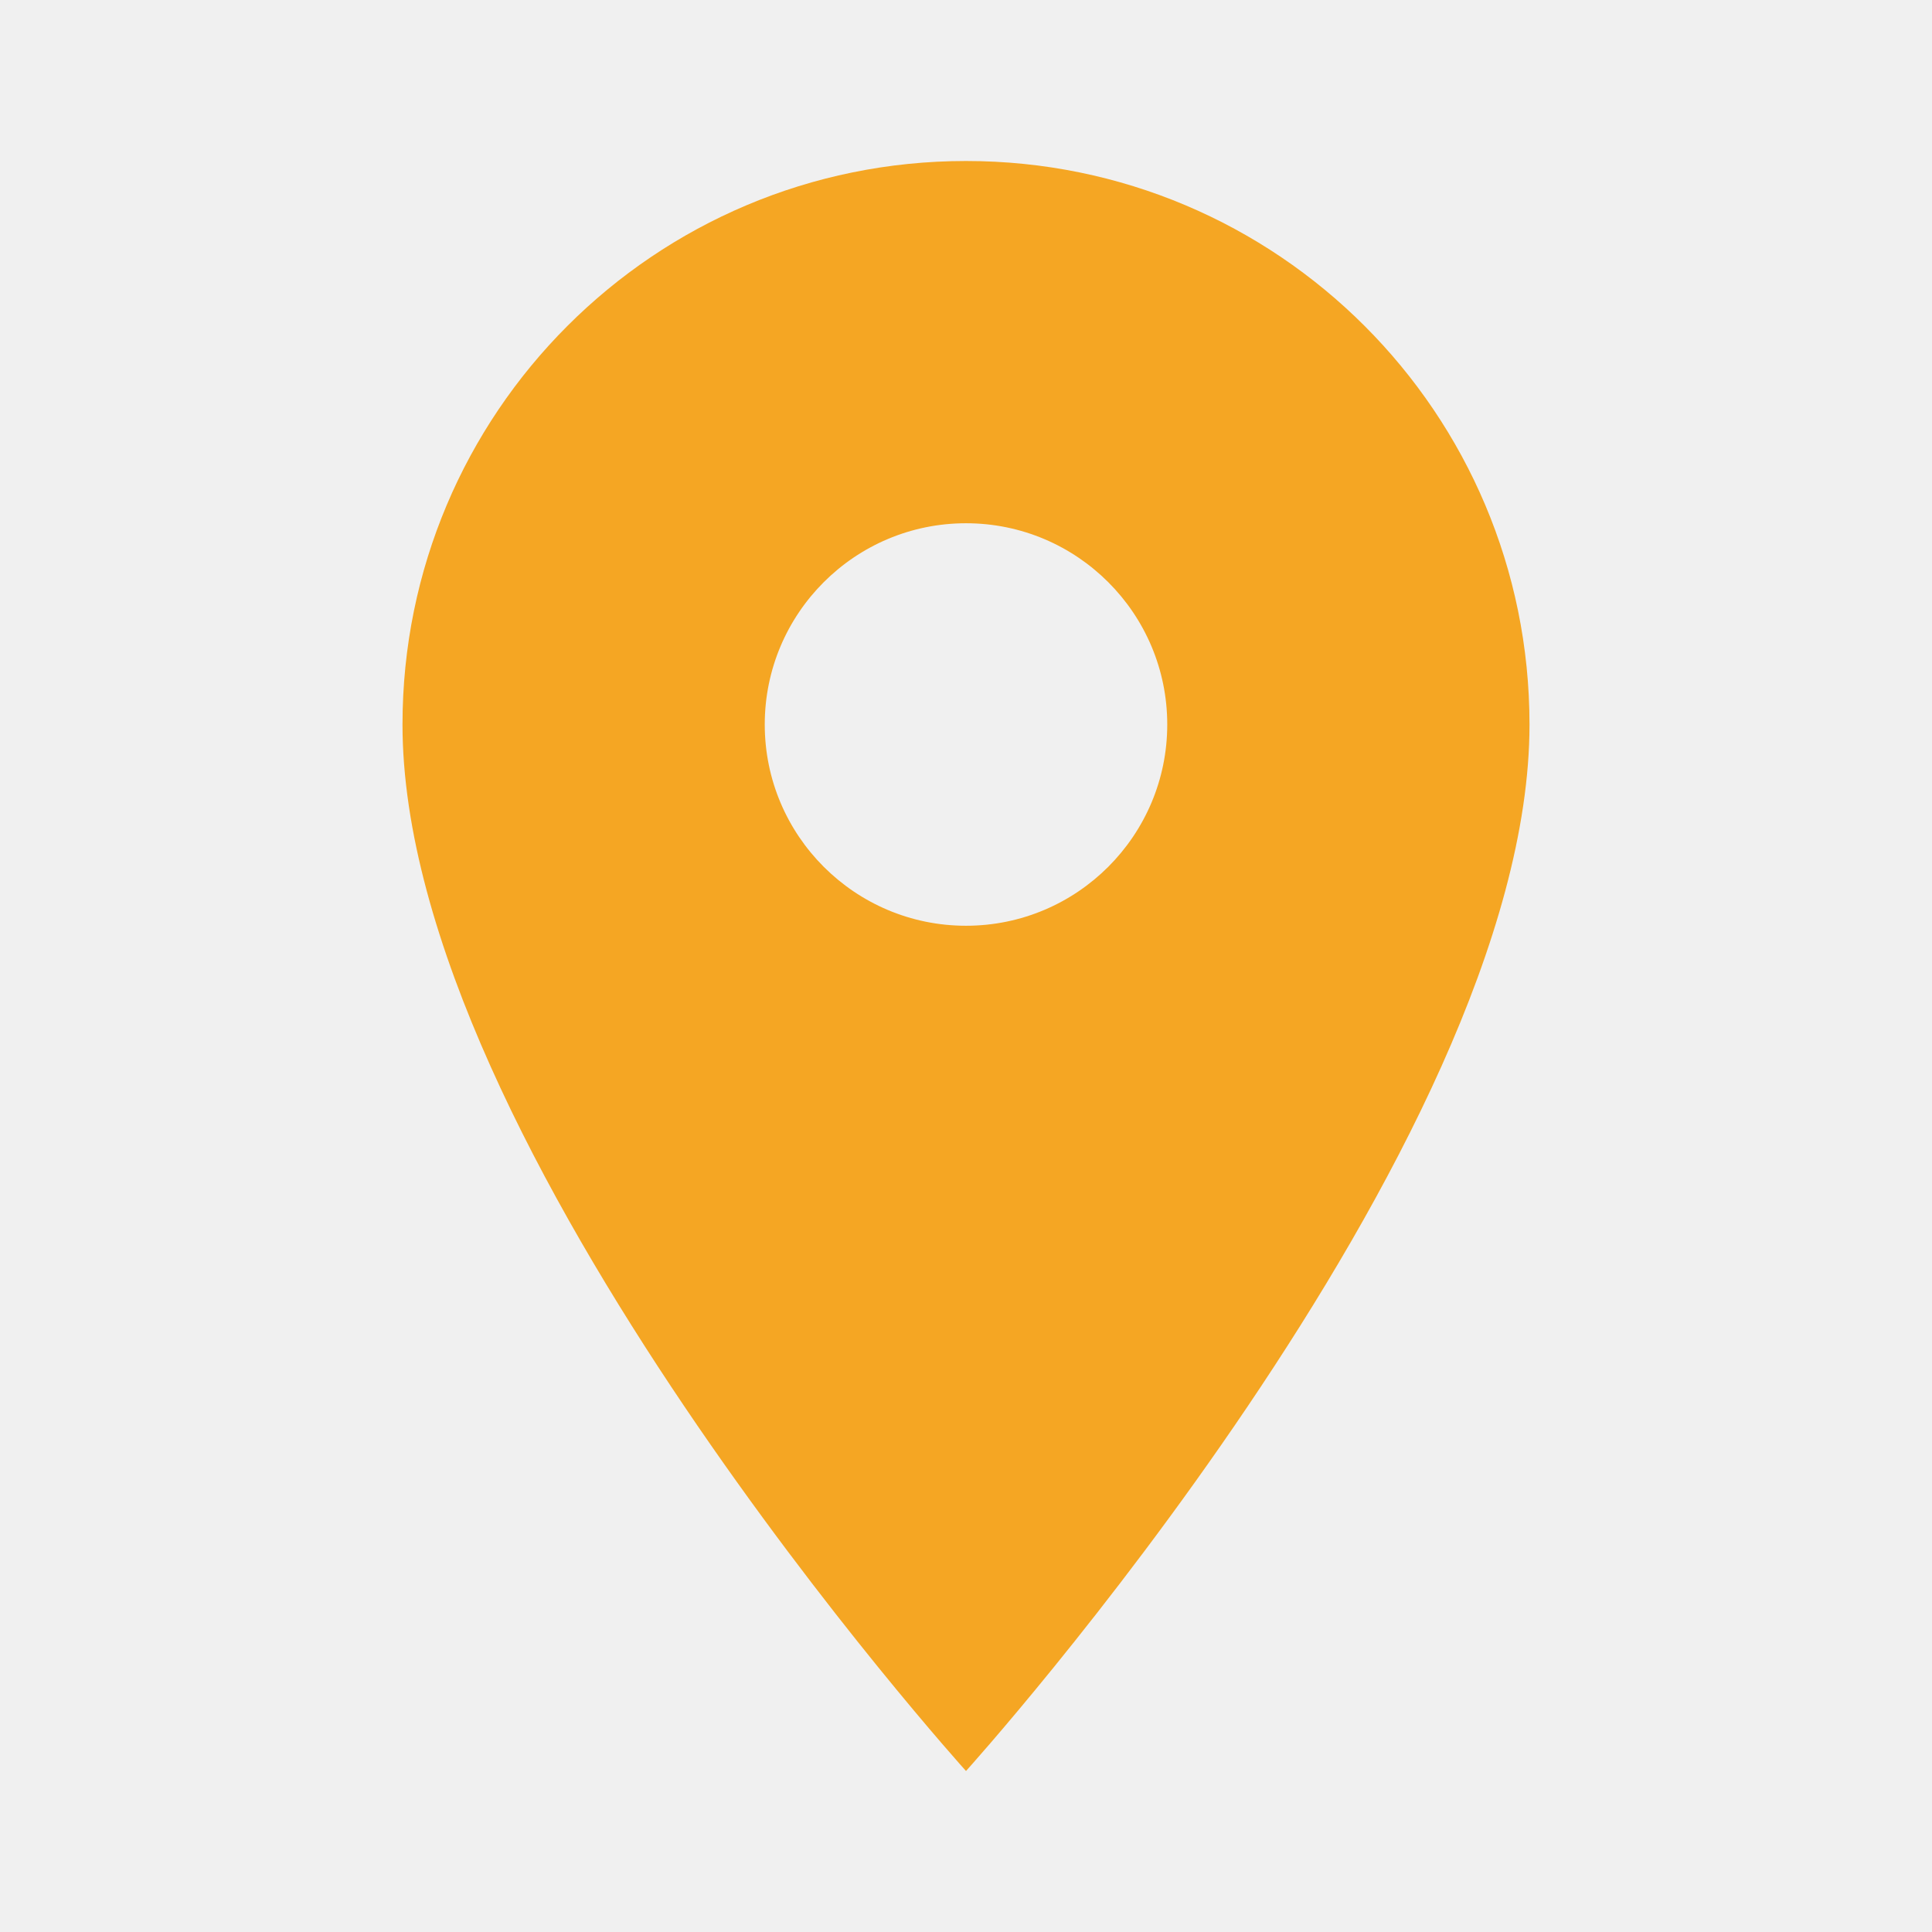
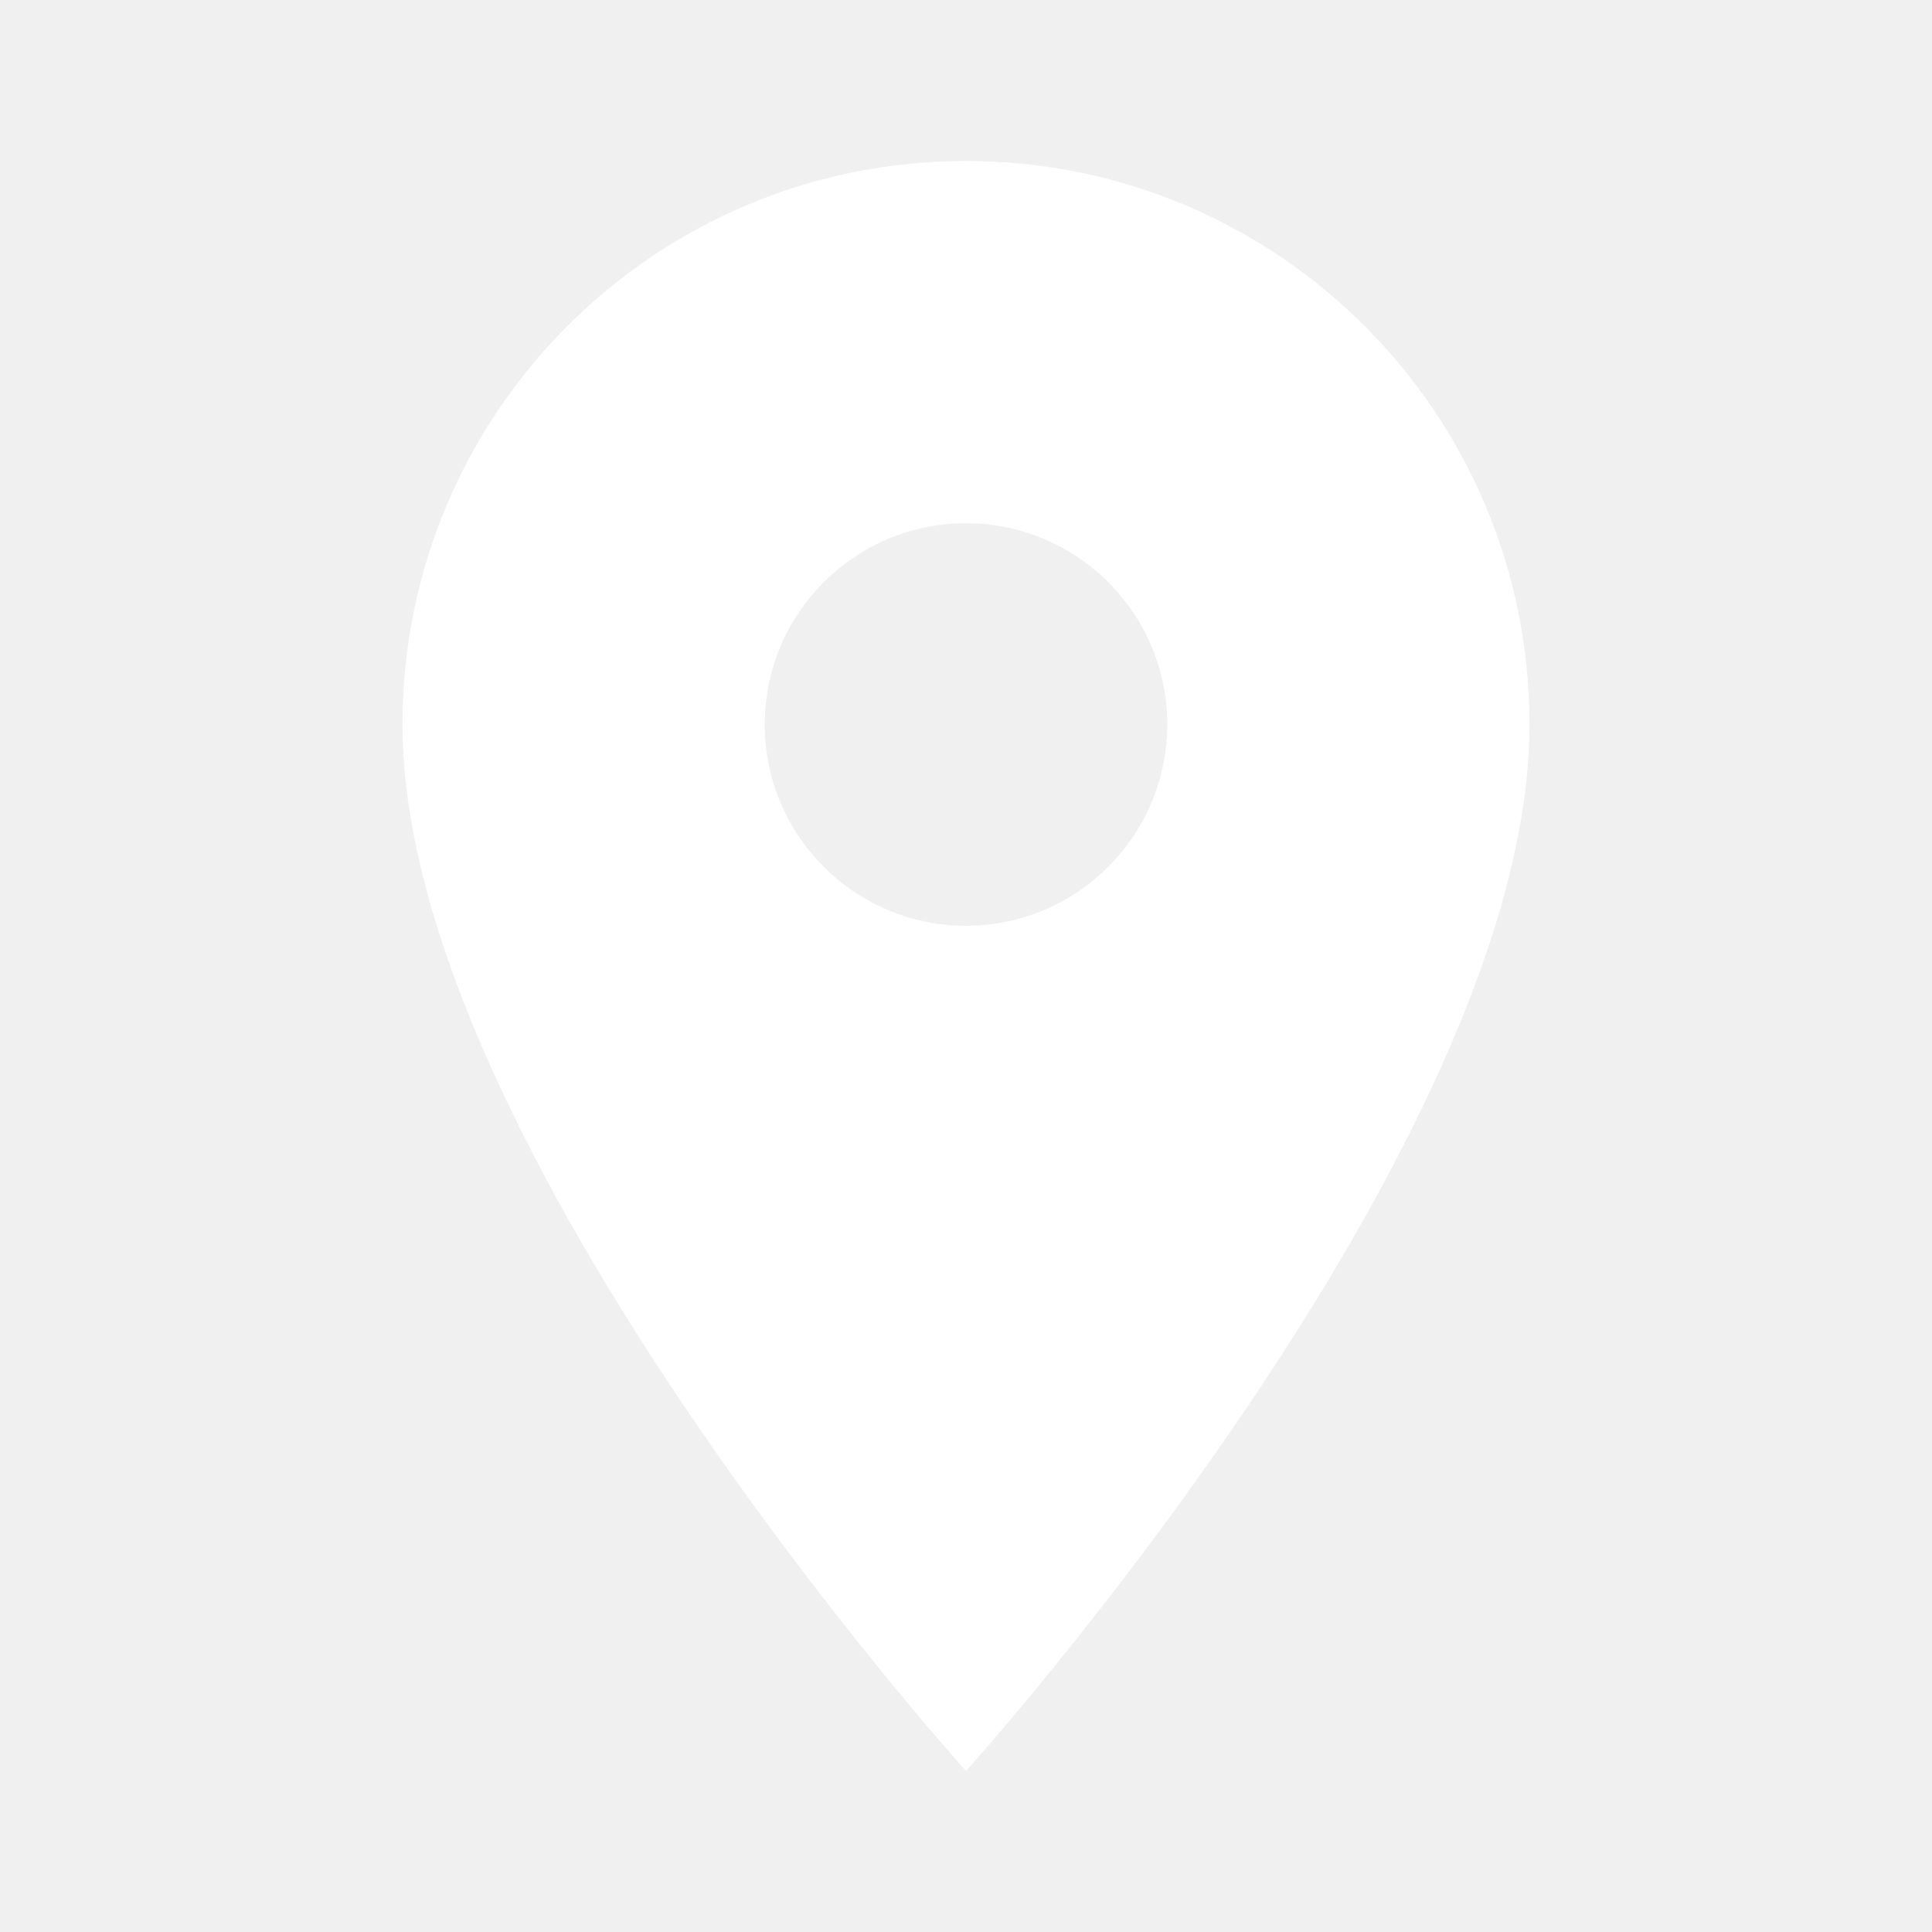
- <svg xmlns="http://www.w3.org/2000/svg" width="24" height="24" viewBox="0 0 24 24" fill="#F5A623">
+ <svg xmlns="http://www.w3.org/2000/svg" width="24" height="24" viewBox="0 0 24 24" fill="#FFFFFF">
  <path d="M12 2C8.13 2 5 5.13 5 9c0 5.25 7 13 7 13s7-7.75 7-13c0-3.87-3.13-7-7-7zm0 9.5c-1.38 0-2.5-1.12-2.5-2.5s1.12-2.5 2.5-2.5 2.5 1.12 2.5 2.5-1.12 2.5-2.5 2.5z" />
</svg>
